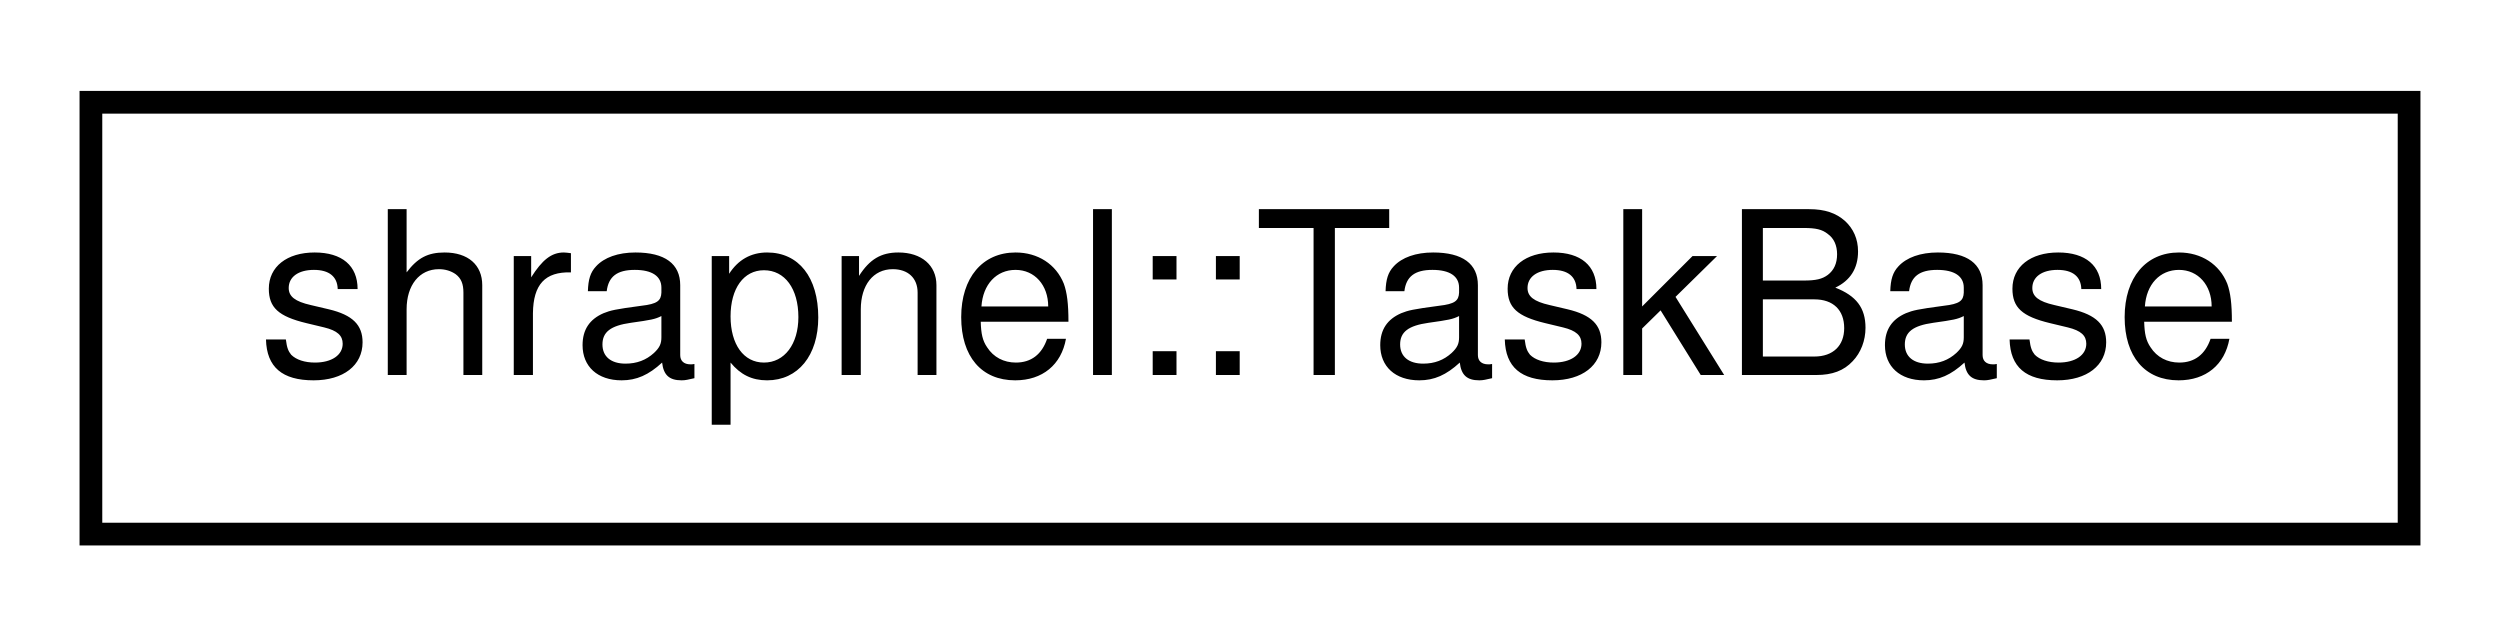
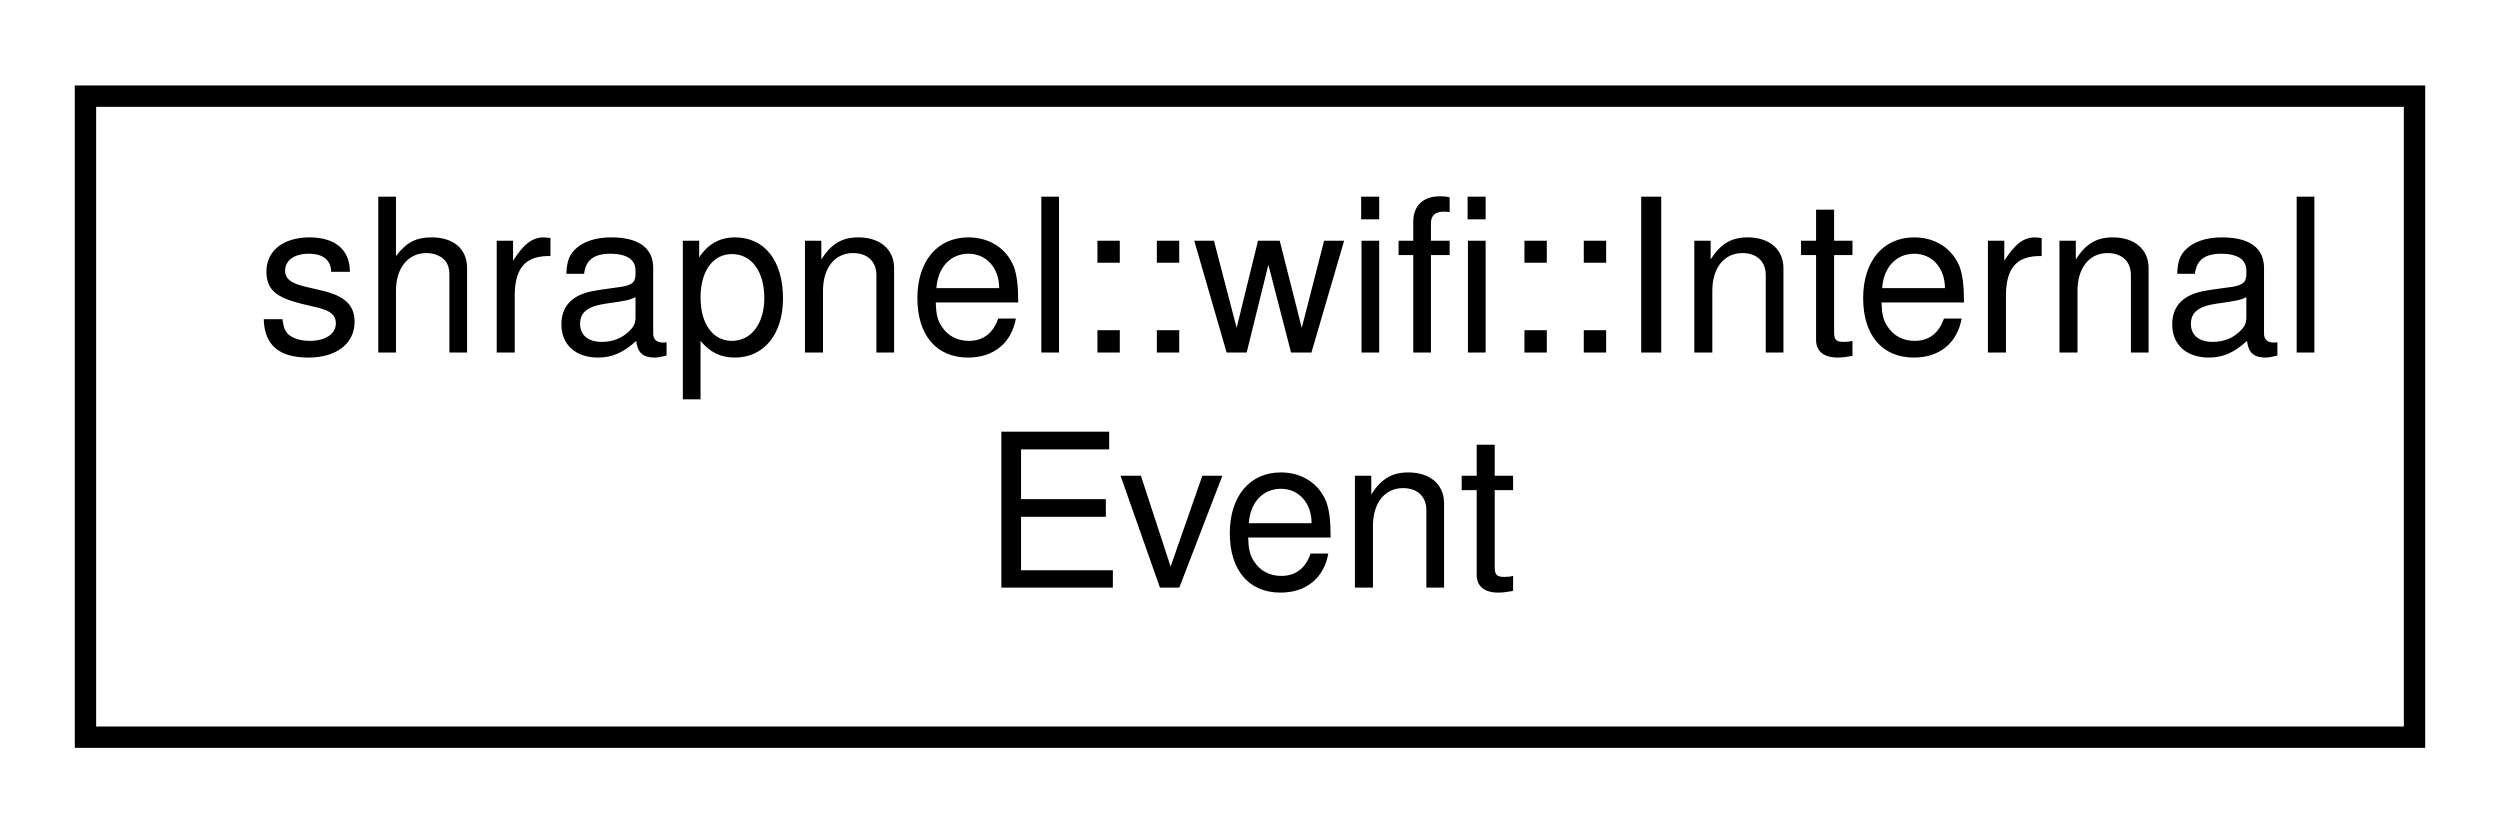
- <svg xmlns="http://www.w3.org/2000/svg" xmlns:xlink="http://www.w3.org/1999/xlink" width="110pt" height="28pt" viewBox="0.00 0.00 110.00 28.00">
-   <g id="graph0" class="graph" transform="scale(1 1) rotate(0) translate(4 24)">
+ <svg xmlns="http://www.w3.org/2000/svg" xmlns:xlink="http://www.w3.org/1999/xlink" width="117pt" height="39pt" viewBox="0.00 0.00 117.00 39.00">
+   <g id="graph0" class="graph" transform="scale(1 1) rotate(0) translate(4 35)">
    <g id="node1" class="node">
      <g id="a_node1">
-         <a xlink:href="classshrapnel_1_1TaskBase.html" target="_top" xlink:title=" ">
-           <polygon fill="none" stroke="black" points="0,-0.5 0,-19.5 102,-19.5 102,-0.5 0,-0.5" />
-           <text text-anchor="middle" x="51" y="-7.5" font-family="Helvetica,sans-Serif" font-size="10.00">shrapnel::TaskBase</text>
+         <a xlink:href="structshrapnel_1_1wifi_1_1InternalEvent.html" target="_top" xlink:title=" ">
+           <polygon fill="none" stroke="black" points="0,-0.5 0,-30.5 109,-30.5 109,-0.5 0,-0.5" />
+           <text text-anchor="start" x="8" y="-18.5" font-family="Helvetica,sans-Serif" font-size="10.00">shrapnel::wifi::Internal</text>
+           <text text-anchor="middle" x="54.5" y="-7.5" font-family="Helvetica,sans-Serif" font-size="10.00">Event</text>
        </a>
      </g>
    </g>
  </g>
</svg>
